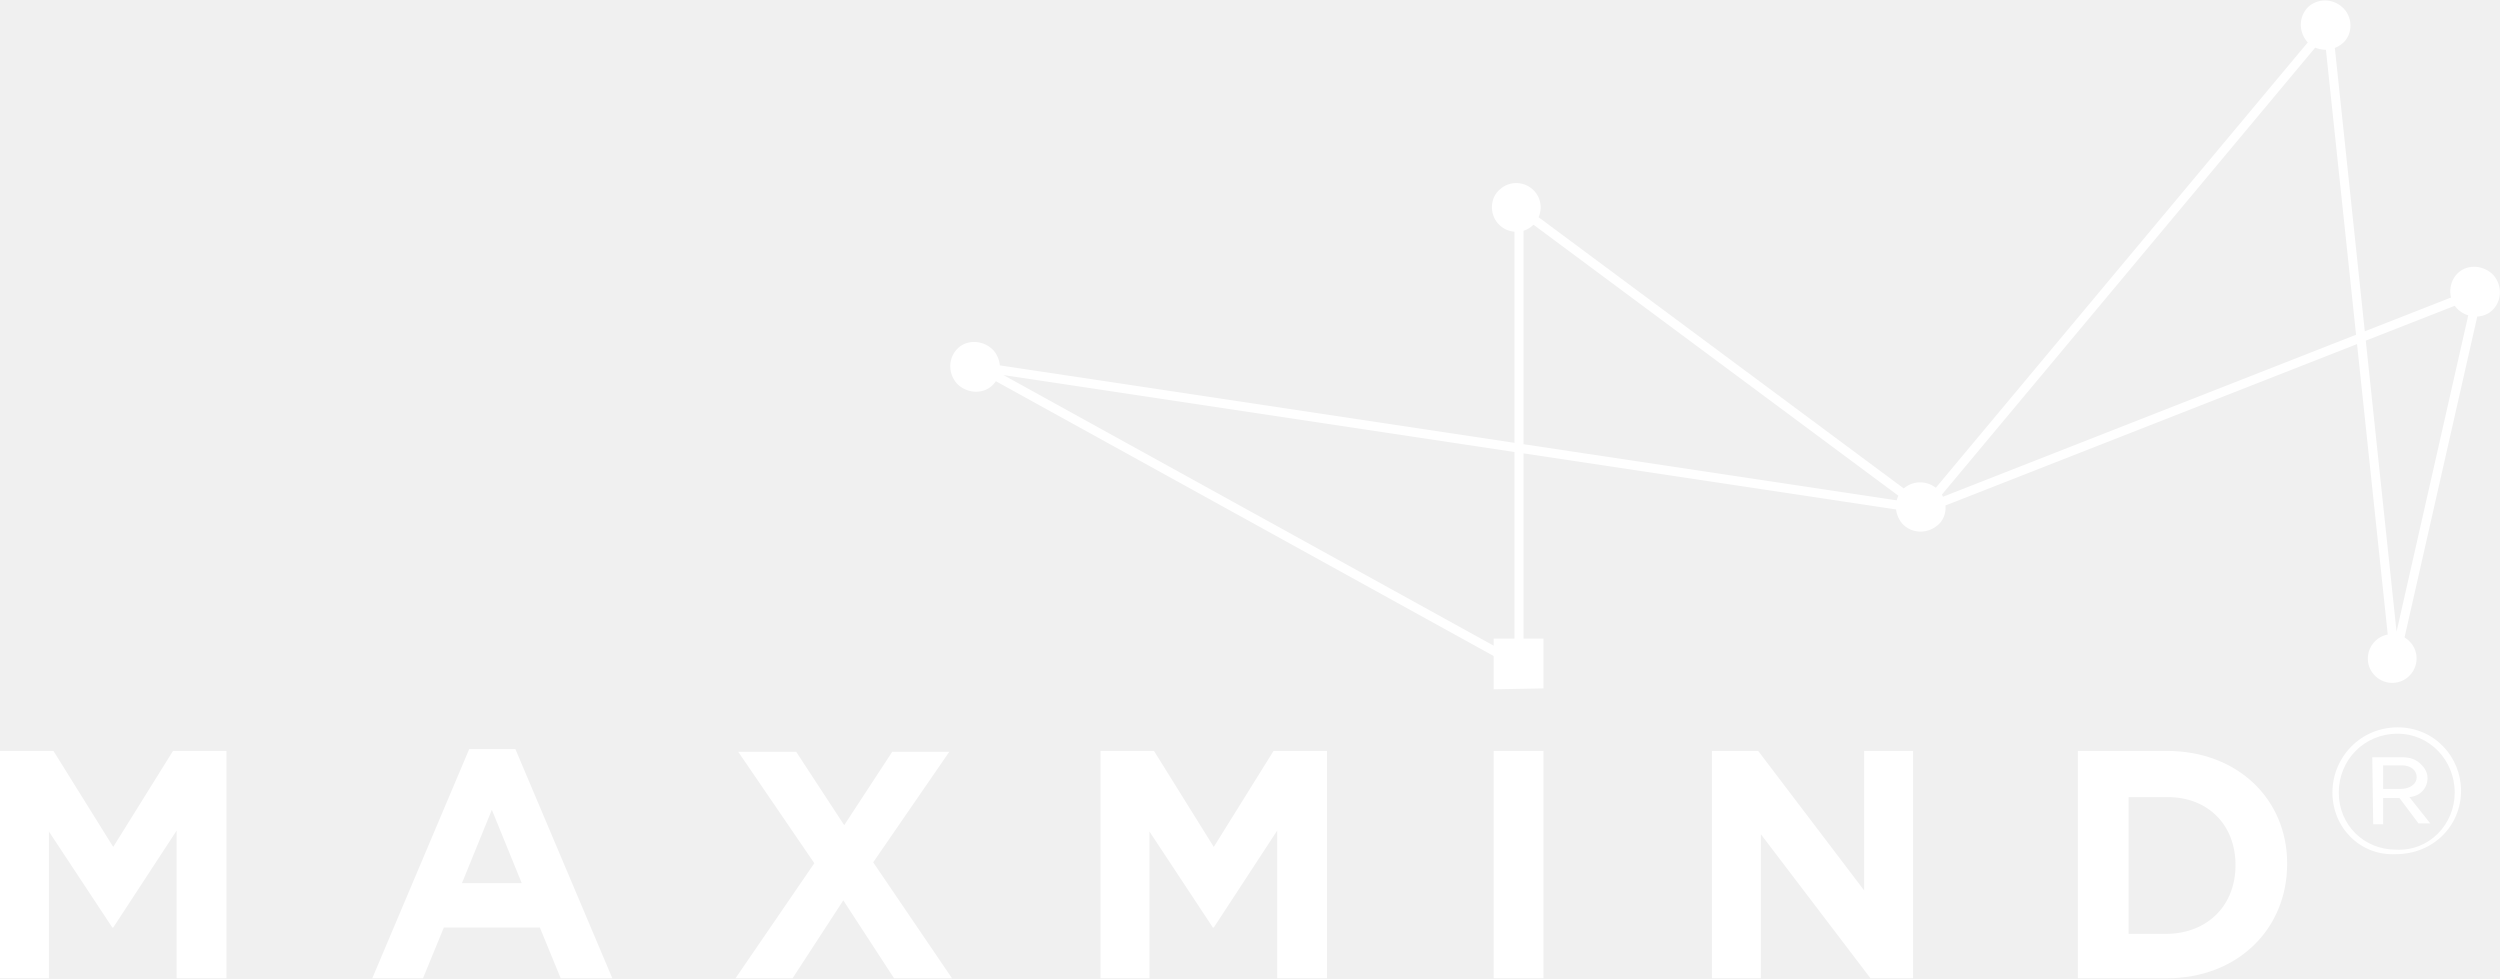
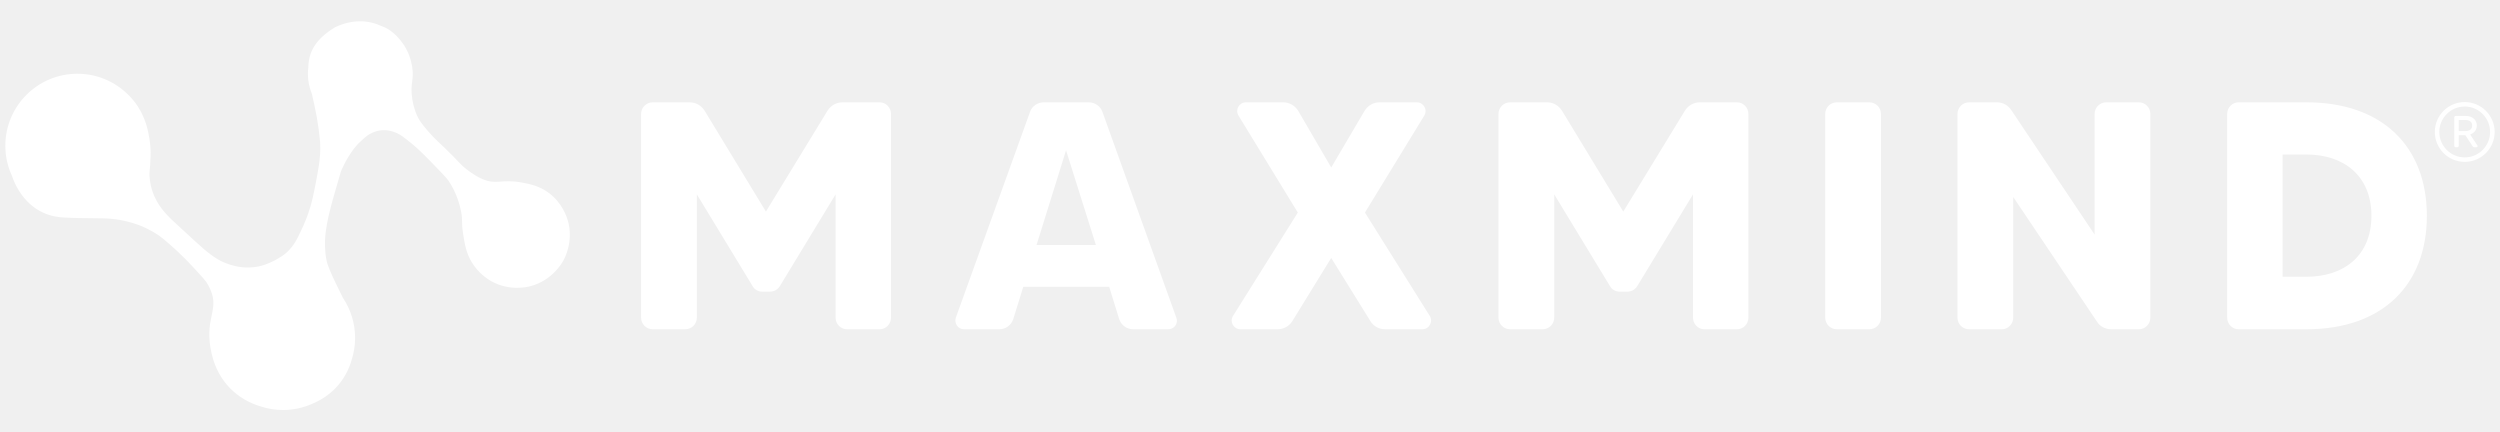
- <svg viewBox="0 0 276 108">
-   <path fill="#ffffff" d="M19.5 108V91.7l-7 10.7h-0.1l-7-10.6V108H0V82.9h5.9l6.6 10.6 6.6-10.6H25V108H19.5z" />
-   <path fill="#ffffff" d="M61.9 108l-2.3-5.6H49l-2.3 5.6h-5.6l10.7-25.3h5.1L67.6 108H61.9zM54.3 89.4L51 97.5h6.6L54.3 89.4z" />
-   <path fill="#ffffff" d="M98.7 108l-5.6-8.6 -5.6 8.6h-6.3l8.7-12.7 -8.4-12.3h6.4l5.3 8.1 5.3-8.1h6.3l-8.4 12.2 8.7 12.8H98.7z" />
-   <polygon fill="none" stroke="#FFFFFF" stroke-linecap="round" stroke-linejoin="round" stroke-miterlimit="7" points="212.4 56.2 257 2.8 264.4 72.8 273.6 32.2 " />
-   <polygon fill="none" stroke="#FFFFFF" stroke-linecap="round" stroke-linejoin="round" stroke-miterlimit="6" points="212.4 56.2 167.7 23 167.7 73.4 108.1 40.5 " />
-   <path fill="#ffffff" d="M141 108V91.7l-7 10.7h-0.1l-7-10.6V108h-5.4V82.9h5.9l6.6 10.6 6.6-10.6h5.9V108H141z" />
-   <path fill="#ffffff" d="M164.9 108V82.9h5.5V108H164.9z" />
-   <path fill="#ffffff" d="M206.5 108l-12.1-15.9V108H189V82.9h5.1l11.7 15.4V82.9h5.4V108H206.5z" />
-   <path fill="#ffffff" d="M239.2 108h-9.8V82.9h9.8c7.9 0 13.3 5.4 13.3 12.4v0.1C252.5 102.5 247.1 108 239.2 108zM246.8 95.5c0-4.4-3-7.5-7.5-7.5H235v15.1h4.3C243.7 103 246.8 100 246.8 95.5L246.8 95.5z" />
-   <path fill="#ffffff" d="M164.9 76.1v-5.6h5.5V76L164.9 76.1 164.9 76.1z" />
-   <path fill="#ffffff" d="M105.8 38.4c1.1-1 2.9-0.8 3.9 0.3 1 1.2 0.9 2.9-0.2 3.9 -1.1 1-2.9 0.8-3.9-0.3C104.6 41.1 104.7 39.4 105.8 38.4z" />
-   <path fill="#ffffff" d="M165.6 20.9c1.1-1 2.8-0.9 3.8 0.2 1 1.1 0.9 2.8-0.2 3.8s-2.8 0.9-3.8-0.2S164.5 21.8 165.6 20.9z" />
-   <path fill="#ffffff" d="M214.1 54.2c-1-1.1-2.7-1.3-3.9-0.3 -1.1 1-1.2 2.7-0.2 3.9 1 1.1 2.7 1.2 3.9 0.2C215 57.1 215.1 55.4 214.1 54.2z" />
-   <path fill="#ffffff" d="M258.8 1c-1-1.1-2.7-1.3-3.9-0.3 -1.1 1-1.2 2.7-0.2 3.9 1 1.1 2.7 1.2 3.9 0.2C259.7 3.9 259.8 2.1 258.8 1z" />
-   <path fill="#ffffff" d="M271.4 30.1c1.1-1 2.9-0.8 3.9 0.3 1 1.2 0.9 2.9-0.2 3.9 -1.1 1-2.9 0.8-3.9-0.3C270.2 32.9 270.3 31.1 271.4 30.1z" />
-   <path fill="#ffffff" d="M262.3 70.7c1.1-1 2.8-0.9 3.8 0.2s0.9 2.8-0.2 3.8c-1.1 1-2.8 0.9-3.8-0.2C261.1 73.4 261.2 71.7 262.3 70.7z" />
-   <path fill="#ffffff" d="M257.5 87.5L257.5 87.5c0-3.9 3.1-7.2 7.2-7.2 4.1 0 7 3.3 7 7l0 0c0 3.9-3.1 7-7.2 7C260.6 94.5 257.5 91.4 257.5 87.5zM271 87.5L271 87.5c0-3.6-2.8-6.5-6.3-6.5 -3.7 0-6.5 2.9-6.5 6.5l0 0c0 3.6 2.8 6.3 6.3 6.3C268.2 94 271 91 271 87.5zM261.9 83.6h3.3c1 0 1.6 0.3 2.1 0.8 0.3 0.3 0.7 0.8 0.7 1.5l0 0c0 1.1-0.8 2-2 2.1l2.3 2.9H267l-2.1-2.8h-1.8V91H262L261.9 83.6 261.9 83.6zM265 87.1c1 0 1.8-0.5 1.8-1.3l0 0c0-0.8-0.7-1.3-1.6-1.3h-2.1v2.6C263 87.1 265 87.1 265 87.1z" />
+ <svg xmlns="http://www.w3.org/2000/svg" version="1.1" id="Layer_1" x="0px" y="0px" viewBox="0 0 200 34.505" enable-background="new 0 0 200 34.505" xml:space="preserve">
+   <path fill="#FFFFFF" d="M45.423,17.628c-0.073-0.251-0.433-1.401-1.546-2.215c-0.767-0.561-1.533-0.7-2.16-0.815  c-1.609-0.293-2.001,0.213-3.133-0.276c-0.671-0.29-1.273-0.788-1.434-0.922c-0.3-0.251-0.347-0.334-0.865-0.865  c-1.067-1.093-1.344-1.228-2.064-2.064c-0.54-0.627-0.702-0.92-0.767-1.043c-0.101-0.193-0.341-0.685-0.47-1.495  c-0.205-1.293,0.171-1.507-0.014-2.61c-0.001-0.005-0.001-0.01-0.002-0.015c-0.001-0.002-0.001-0.004-0.001-0.006  c-0.022-0.127-0.049-0.248-0.078-0.363c-0.08-0.336-0.2-0.654-0.355-0.952c-0.037-0.073-0.071-0.138-0.102-0.193  c-0.026-0.043-0.05-0.087-0.077-0.129c-0.023-0.037-0.042-0.066-0.054-0.084c-0.031-0.047-0.118-0.173-0.243-0.329  c-0.001-0.001-0.001-0.001-0.002-0.002c-0.292-0.365-0.814-0.914-1.499-1.152c-0.005-0.002-0.011-0.003-0.016-0.004  c-1.053-0.5-2.354-0.57-3.733,0.086c-1.633,0.986-2.125,2.041-2.144,3.232c-0.019,0.164-0.032,0.329-0.032,0.499  c0,0.567,0.114,1.106,0.318,1.599c0.127,0.575,0.272,1.18,0.387,1.822c0.121,0.676,0.212,1.353,0.27,2.024  c0.005,0.126,0.007,0.188,0.01,0.304c0.001,0.017,0.001,0.05,0.002,0.093c0.001,0.071,0.001,0.128,0.001,0.159  c0,0.012,0,0.056-0.001,0.114c-0.002,0.136-0.009,0.265-0.011,0.308c-0.018,0.341-0.084,0.804-0.084,0.804  c-0.031,0.213-0.065,0.427-0.146,0.875c-0.08,0.442-0.121,0.667-0.185,0.979c-0.134,0.657-0.208,1.02-0.352,1.51  c-0.131,0.445-0.261,0.797-0.344,1.009c-0.155,0.398-0.292,0.687-0.426,0.971c-0.206,0.435-0.309,0.652-0.446,0.867  c-0.154,0.243-0.365,0.568-0.736,0.888c-0.238,0.205-0.456,0.334-0.659,0.454c-0.099,0.058-0.349,0.205-0.662,0.336  c-0.115,0.048-0.249,0.103-0.365,0.146c-0.168,0.05-0.332,0.105-0.511,0.141c-0.363,0.073-0.731,0.097-1.102,0.083  c-0.051-0.003-0.107-0.008-0.171-0.014c-0.206-0.021-0.364-0.049-0.444-0.065c-0.051-0.01-0.211-0.042-0.421-0.101  c-0.051-0.015-0.348-0.1-0.644-0.226c-0.334-0.143-0.638-0.326-1.006-0.592c-0.42-0.303-0.764-0.614-1.435-1.225  c-0.159-0.144-0.152-0.14-0.969-0.895c-0.78-0.72-0.76-0.7-0.777-0.717c-0.432-0.427-1.188-1.173-1.551-2.324  c-0.178-0.564-0.206-1.045-0.218-1.293c-0.001-0.009,0-0.015-0.001-0.024c0.003-0.102,0.01-0.203,0.022-0.303  c0.036-0.29,0.052-0.578,0.055-0.862c0.013-0.15,0.023-0.321,0.022-0.541c-0.001-0.166-0.01-0.796-0.186-1.592  c-0.004-0.017-0.008-0.033-0.012-0.05c-0.092-0.479-0.246-0.935-0.448-1.364C11.35,9.088,11.306,9,11.286,8.96  c-0.006-0.011-0.011-0.021-0.017-0.031c-0.004-0.008-0.009-0.016-0.013-0.024C10.946,8.32,10.6,7.948,10.6,7.948l-0.002,0.001  c-1.058-1.253-2.638-2.05-4.405-2.05c-3.185,0-5.766,2.581-5.766,5.766c0,0.852,0.189,1.657,0.521,2.385  c0.596,1.739,1.91,3.125,3.828,3.322c0.002,0.001,0.003,0.005,0.006,0.006c0.009,0.005,0.099,0.01,0.265,0.019  c0.001,0,0.003,0,0.004,0c0.073,0.004,0.158,0.008,0.263,0.013c0.15,0.007,0.306,0.015,0.517,0.022  c0.168,0.006,0.321,0.01,0.516,0.013c0.431,0.008,0.763,0.009,0.839,0.01c0.978,0.005,1.467,0.007,2.098,0.093  c0.103,0.014,0.196,0.029,0.286,0.044c0.026,0.005,0.054,0.008,0.08,0.013c0.018,0.003,0.032,0.006,0.049,0.009  c0.478,0.097,0.933,0.221,1.368,0.375c0.001,0,0.002,0.001,0.003,0.001c0.014,0.005,0.028,0.011,0.042,0.017  c0.893,0.341,1.5,0.765,1.64,0.865c0.251,0.179,0.429,0.333,0.787,0.642c0.323,0.279,0.565,0.507,0.767,0.699  c0.413,0.392,0.709,0.696,0.773,0.763c0.08,0.083,0.275,0.292,0.664,0.711c0.382,0.412,0.429,0.464,0.505,0.556  c0.11,0.134,0.195,0.239,0.269,0.333c0.115,0.183,0.204,0.352,0.279,0.513c0.012,0.035,0.027,0.072,0.049,0.108  c0.717,1.677-0.56,2.295,0.091,5.114c0.523,2.264,2.082,3.65,3.887,4.193c0.572,0.19,1.182,0.297,1.818,0.297  c0.831,0,1.619-0.179,2.333-0.496c1.443-0.595,2.647-1.761,3.153-3.488c0.001-0.006,0.002-0.011,0.003-0.017  c0.179-0.556,0.278-1.149,0.278-1.765c0-1.188-0.36-2.292-0.976-3.209c-0.347-0.735-0.734-1.449-1.049-2.22  c-0.003-0.014-0.011-0.034-0.027-0.066c-0.051-0.128-0.1-0.258-0.146-0.389c-0.013-0.041-0.022-0.073-0.025-0.084  c0,0-0.023-0.08-0.043-0.16c-0.178-0.704-0.141-1.657-0.141-1.657c0.023-0.579,0.099-1.011,0.169-1.403  c0.072-0.399,0.141-0.675,0.264-1.165c0.097-0.387,0.187-0.711,0.436-1.578c0.254-0.884,0.38-1.326,0.4-1.377  c0,0,0.378-0.962,1.024-1.804c0.099-0.13,0.2-0.246,0.2-0.246c0.072-0.083,0.133-0.148,0.166-0.183c0,0,0.021-0.022,0.046-0.048  c0.274-0.242,0.549-0.554,0.914-0.745c0.602-0.316,1.289-0.428,2.125-0.056c0.332,0.148,0.614,0.376,1.179,0.832  c0.295,0.239,0.683,0.574,1.545,1.46c0.827,0.85,1.241,1.275,1.399,1.505c0.166,0.241,0.767,1.154,1.022,2.496  c0.148,0.778,0.001,0.767,0.154,1.739c0.135,0.858,0.249,1.581,0.716,2.335c0.58,0.935,1.377,1.392,1.561,1.494  c1.439,0.794,2.844,0.458,3.097,0.393c1.724-0.444,2.517-1.813,2.641-2.037C45.181,20.644,45.906,19.29,45.423,17.628z" />
+   <g>
+     <g>
+       <path fill="#FFFFFF" d="M67.392,8.186h2.982c0.493,0,0.908,0.415,0.908,0.934v16.287c0,0.519-0.415,0.934-0.908,0.934h-2.619    c-0.493,0-0.908-0.415-0.908-0.934v-9.855l-4.46,7.34c-0.182,0.285-0.467,0.441-0.804,0.441h-0.596    c-0.312,0-0.623-0.156-0.778-0.441l-4.46-7.34v9.855c0,0.519-0.415,0.934-0.934,0.934h-2.594c-0.519,0-0.934-0.415-0.934-0.934    V9.12c0-0.519,0.415-0.934,0.934-0.934h2.957c0.493,0,0.934,0.259,1.193,0.674l4.902,8.066l4.927-8.066    C66.459,8.445,66.899,8.186,67.392,8.186z" />
+       <path fill="#FFFFFF" d="M89.538,25.537l-0.804-2.594h-6.872l-0.804,2.594c-0.155,0.467-0.596,0.804-1.115,0.804h-2.826    c-0.467,0-0.804-0.467-0.649-0.934l5.939-16.469c0.155-0.441,0.597-0.752,1.089-0.752H87.1c0.493,0,0.934,0.311,1.09,0.752    l5.913,16.469c0.182,0.467-0.155,0.934-0.649,0.934h-2.801C90.134,26.341,89.693,26.004,89.538,25.537z M87.671,19.598    l-2.387-7.573l-2.36,7.573H87.671z" />
+       <path fill="#FFFFFF" d="M113.785,26.341h-2.983c-0.492,0-0.934-0.259-1.167-0.648l-3.138-5.057l-3.112,5.057    c-0.233,0.389-0.7,0.648-1.167,0.648h-2.983c-0.545,0-0.882-0.597-0.597-1.063l5.187-8.273L99.08,9.249    c-0.285-0.467,0.052-1.063,0.596-1.063h2.983c0.493,0,0.934,0.259,1.194,0.674l2.645,4.539l2.671-4.539    c0.26-0.415,0.7-0.674,1.194-0.674h2.983c0.544,0,0.881,0.597,0.596,1.063l-4.746,7.755l5.187,8.273    C114.667,25.744,114.33,26.341,113.785,26.341z" />
+       <path fill="#FFFFFF" d="M135.983,8.186h2.982c0.493,0,0.908,0.415,0.908,0.934v16.287c0,0.519-0.415,0.934-0.908,0.934h-2.619    c-0.492,0-0.907-0.415-0.907-0.934v-9.855l-4.461,7.34c-0.182,0.285-0.467,0.441-0.804,0.441h-0.596    c-0.311,0-0.623-0.156-0.778-0.441l-4.461-7.34v9.855c0,0.519-0.415,0.934-0.934,0.934h-2.594c-0.519,0-0.934-0.415-0.934-0.934    V9.12c0-0.519,0.415-0.934,0.934-0.934h2.956c0.493,0,0.934,0.259,1.194,0.674l4.901,8.066l4.928-8.066    C135.049,8.445,135.49,8.186,135.983,8.186z" />
+       <path fill="#FFFFFF" d="M146.95,8.186h2.594c0.519,0,0.934,0.415,0.934,0.934v16.287c0,0.519-0.415,0.934-0.934,0.934h-2.594    c-0.519,0-0.934-0.415-0.934-0.934V9.12C146.017,8.601,146.432,8.186,146.95,8.186z" />
+       <path fill="#FFFFFF" d="M168.502,8.186h2.619c0.493,0,0.907,0.415,0.907,0.934v16.287c0,0.519-0.415,0.934-0.907,0.934h-2.231    c-0.467,0-0.907-0.233-1.141-0.622l-6.691-9.959v9.648c0,0.519-0.415,0.934-0.908,0.934h-2.619c-0.519,0-0.934-0.415-0.934-0.934    V9.12c0-0.519,0.415-0.934,0.934-0.934h2.231c0.467,0,0.882,0.233,1.141,0.622l6.666,9.959V9.12    C167.568,8.601,167.983,8.186,168.502,8.186z" />
+       <path fill="#FFFFFF" d="M194.149,17.264c0,5.55-3.579,9.077-9.622,9.077h-5.446c-0.493,0-0.908-0.415-0.908-0.934V9.12    c0-0.519,0.415-0.934,0.908-0.934h5.446C190.57,8.186,194.149,11.713,194.149,17.264z M189.714,17.264    c0-3.216-2.23-4.902-5.187-4.902h-1.919v9.778h1.919C187.484,22.139,189.714,20.479,189.714,17.264z" />
+     </g>
+     <g>
+       <path fill="#FFFFFF" d="M199.573,10.557c0,1.318-1.075,2.393-2.394,2.393c-1.325,0-2.394-1.075-2.394-2.393    s1.069-2.393,2.394-2.393C198.498,8.164,199.573,9.239,199.573,10.557z M199.207,10.557c0-1.122-0.913-2.035-2.028-2.035    c-1.122,0-2.035,0.913-2.035,2.035s0.913,2.035,2.035,2.035C198.295,12.592,199.207,11.68,199.207,10.557z M197.612,10.76    l0.581,0.879c0.041,0.061,0,0.142-0.074,0.142h-0.162c-0.061,0-0.115-0.027-0.149-0.081l-0.581-0.886h-0.527v0.845    c0,0.068-0.054,0.122-0.115,0.122h-0.122c-0.067,0-0.122-0.054-0.122-0.122V9.388c0-0.061,0.055-0.115,0.122-0.115h0.777    c0.575,0,0.906,0.338,0.906,0.771C198.146,10.375,197.95,10.645,197.612,10.76z M197.24,10.483c0.345,0,0.535-0.169,0.535-0.439    s-0.189-0.446-0.535-0.446h-0.541v0.886H197.24z" />
+     </g>
+   </g>
</svg>
